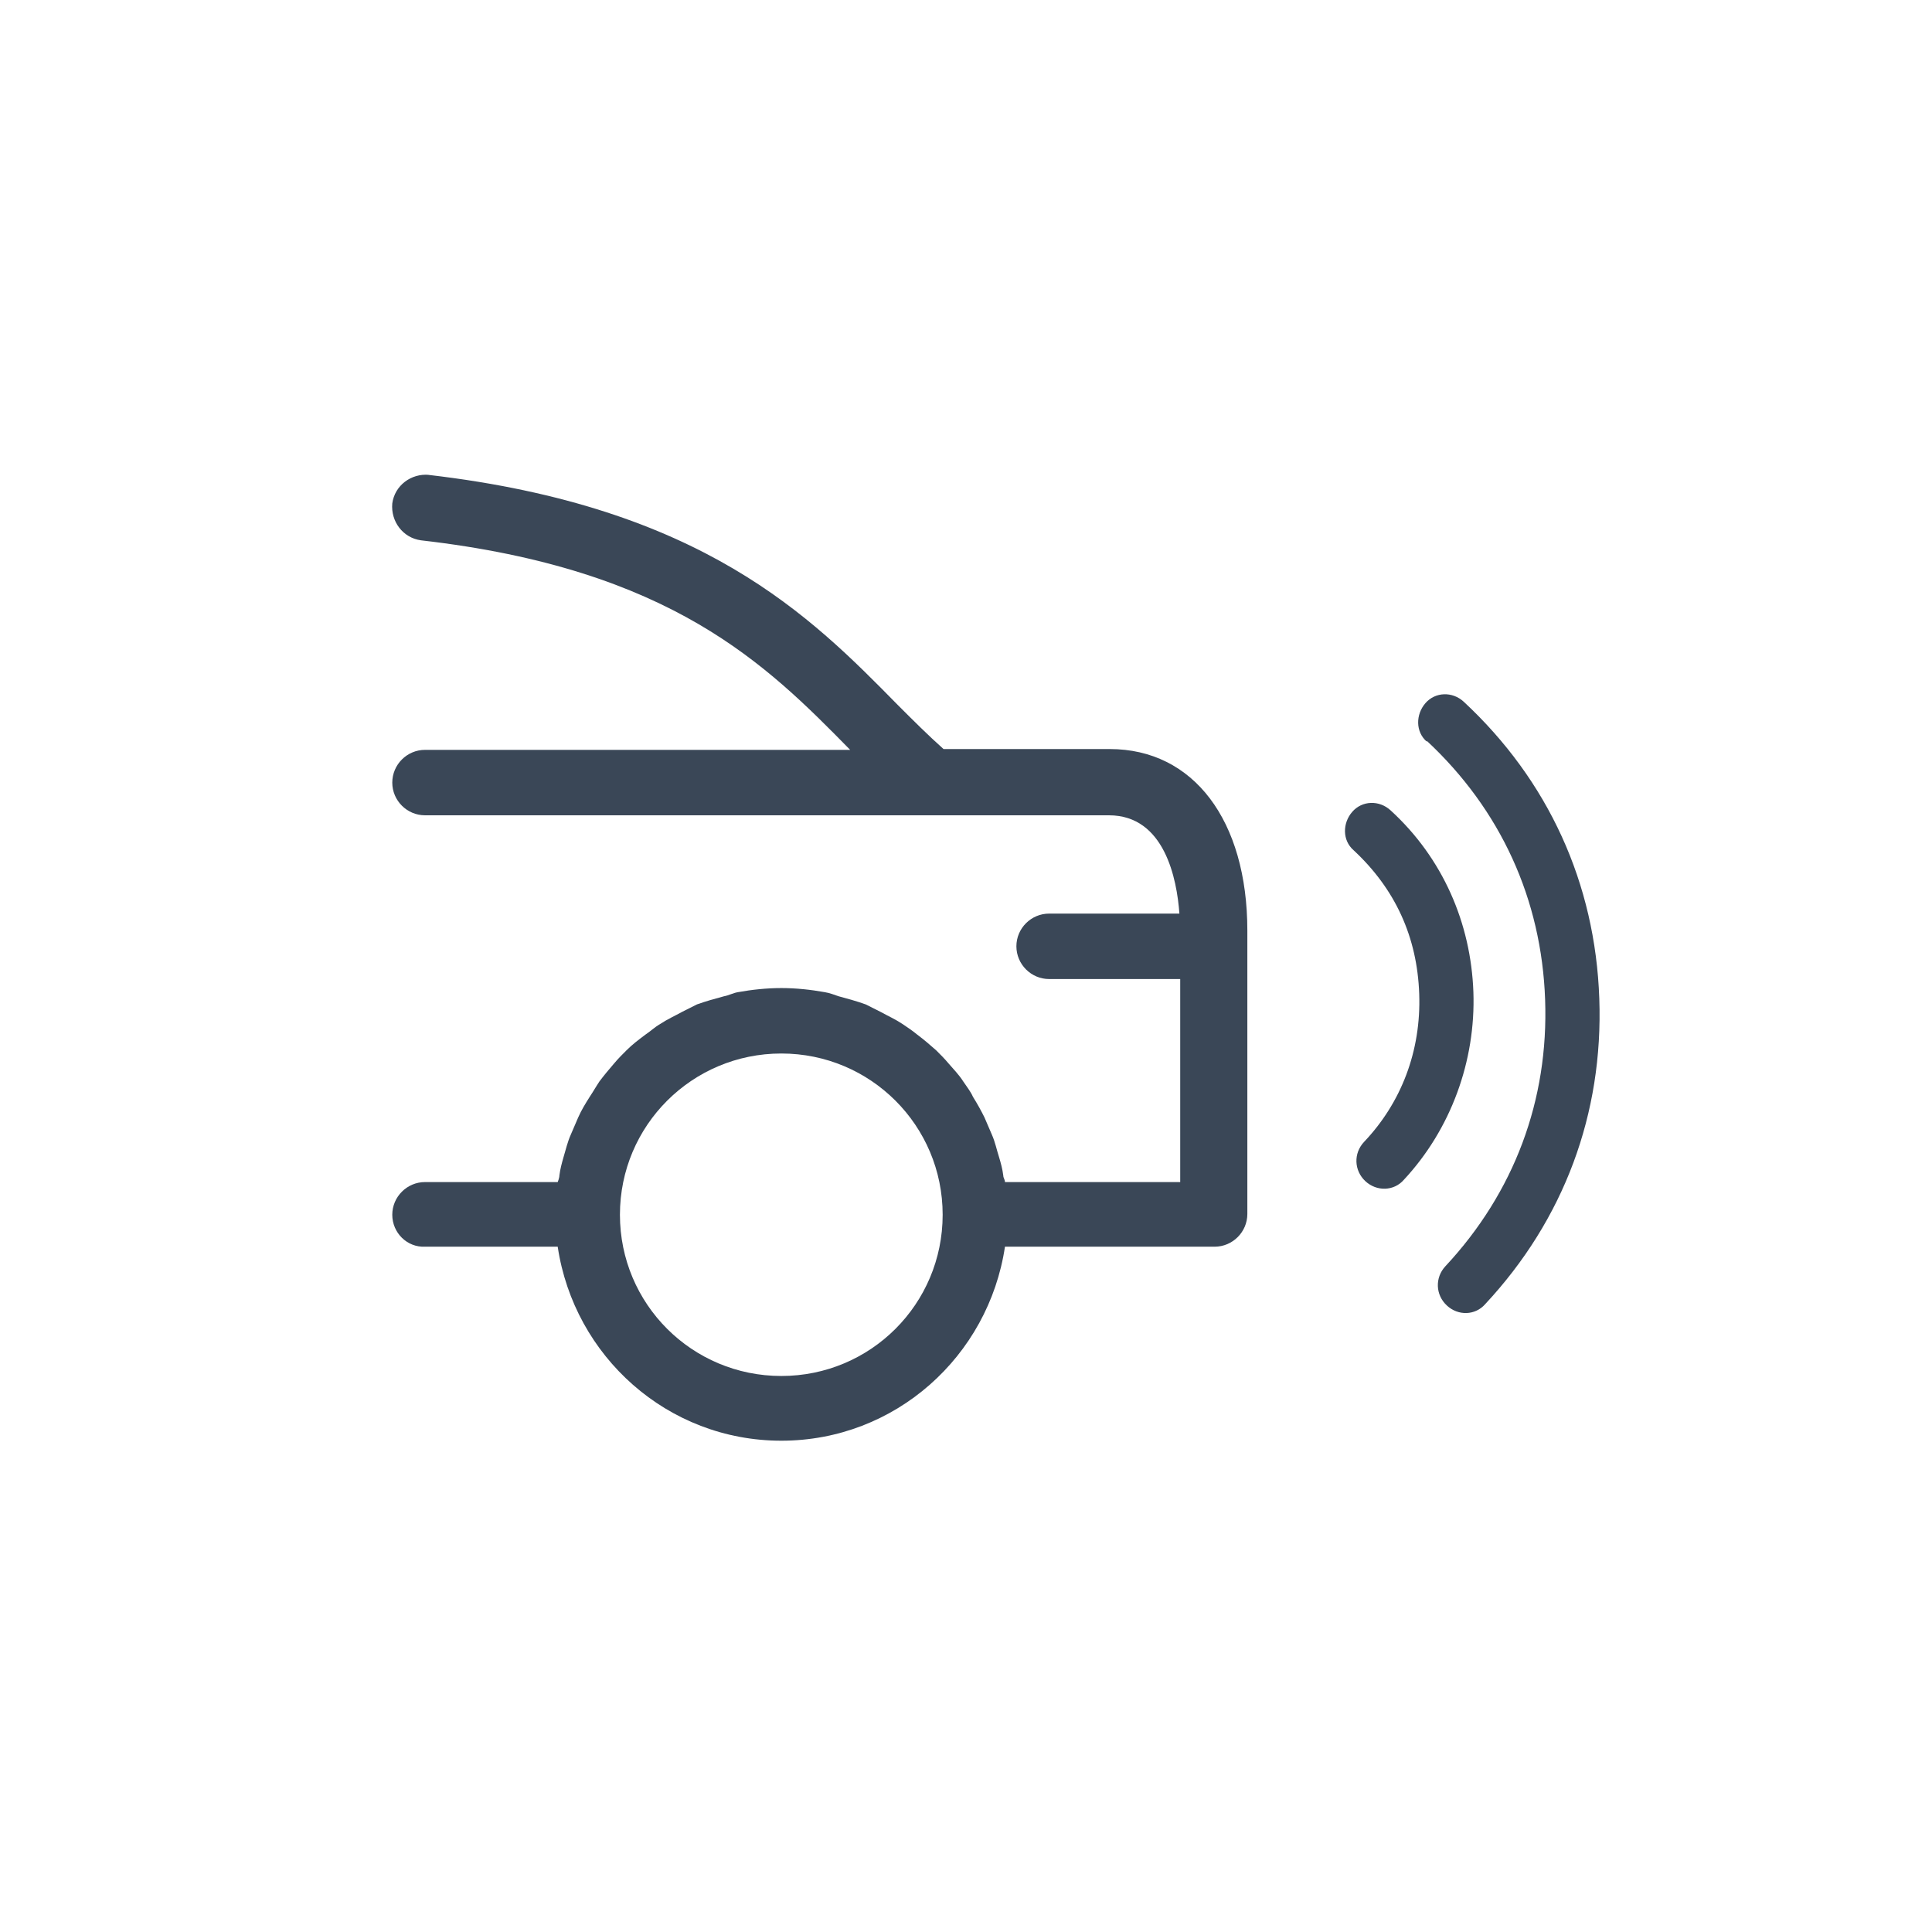
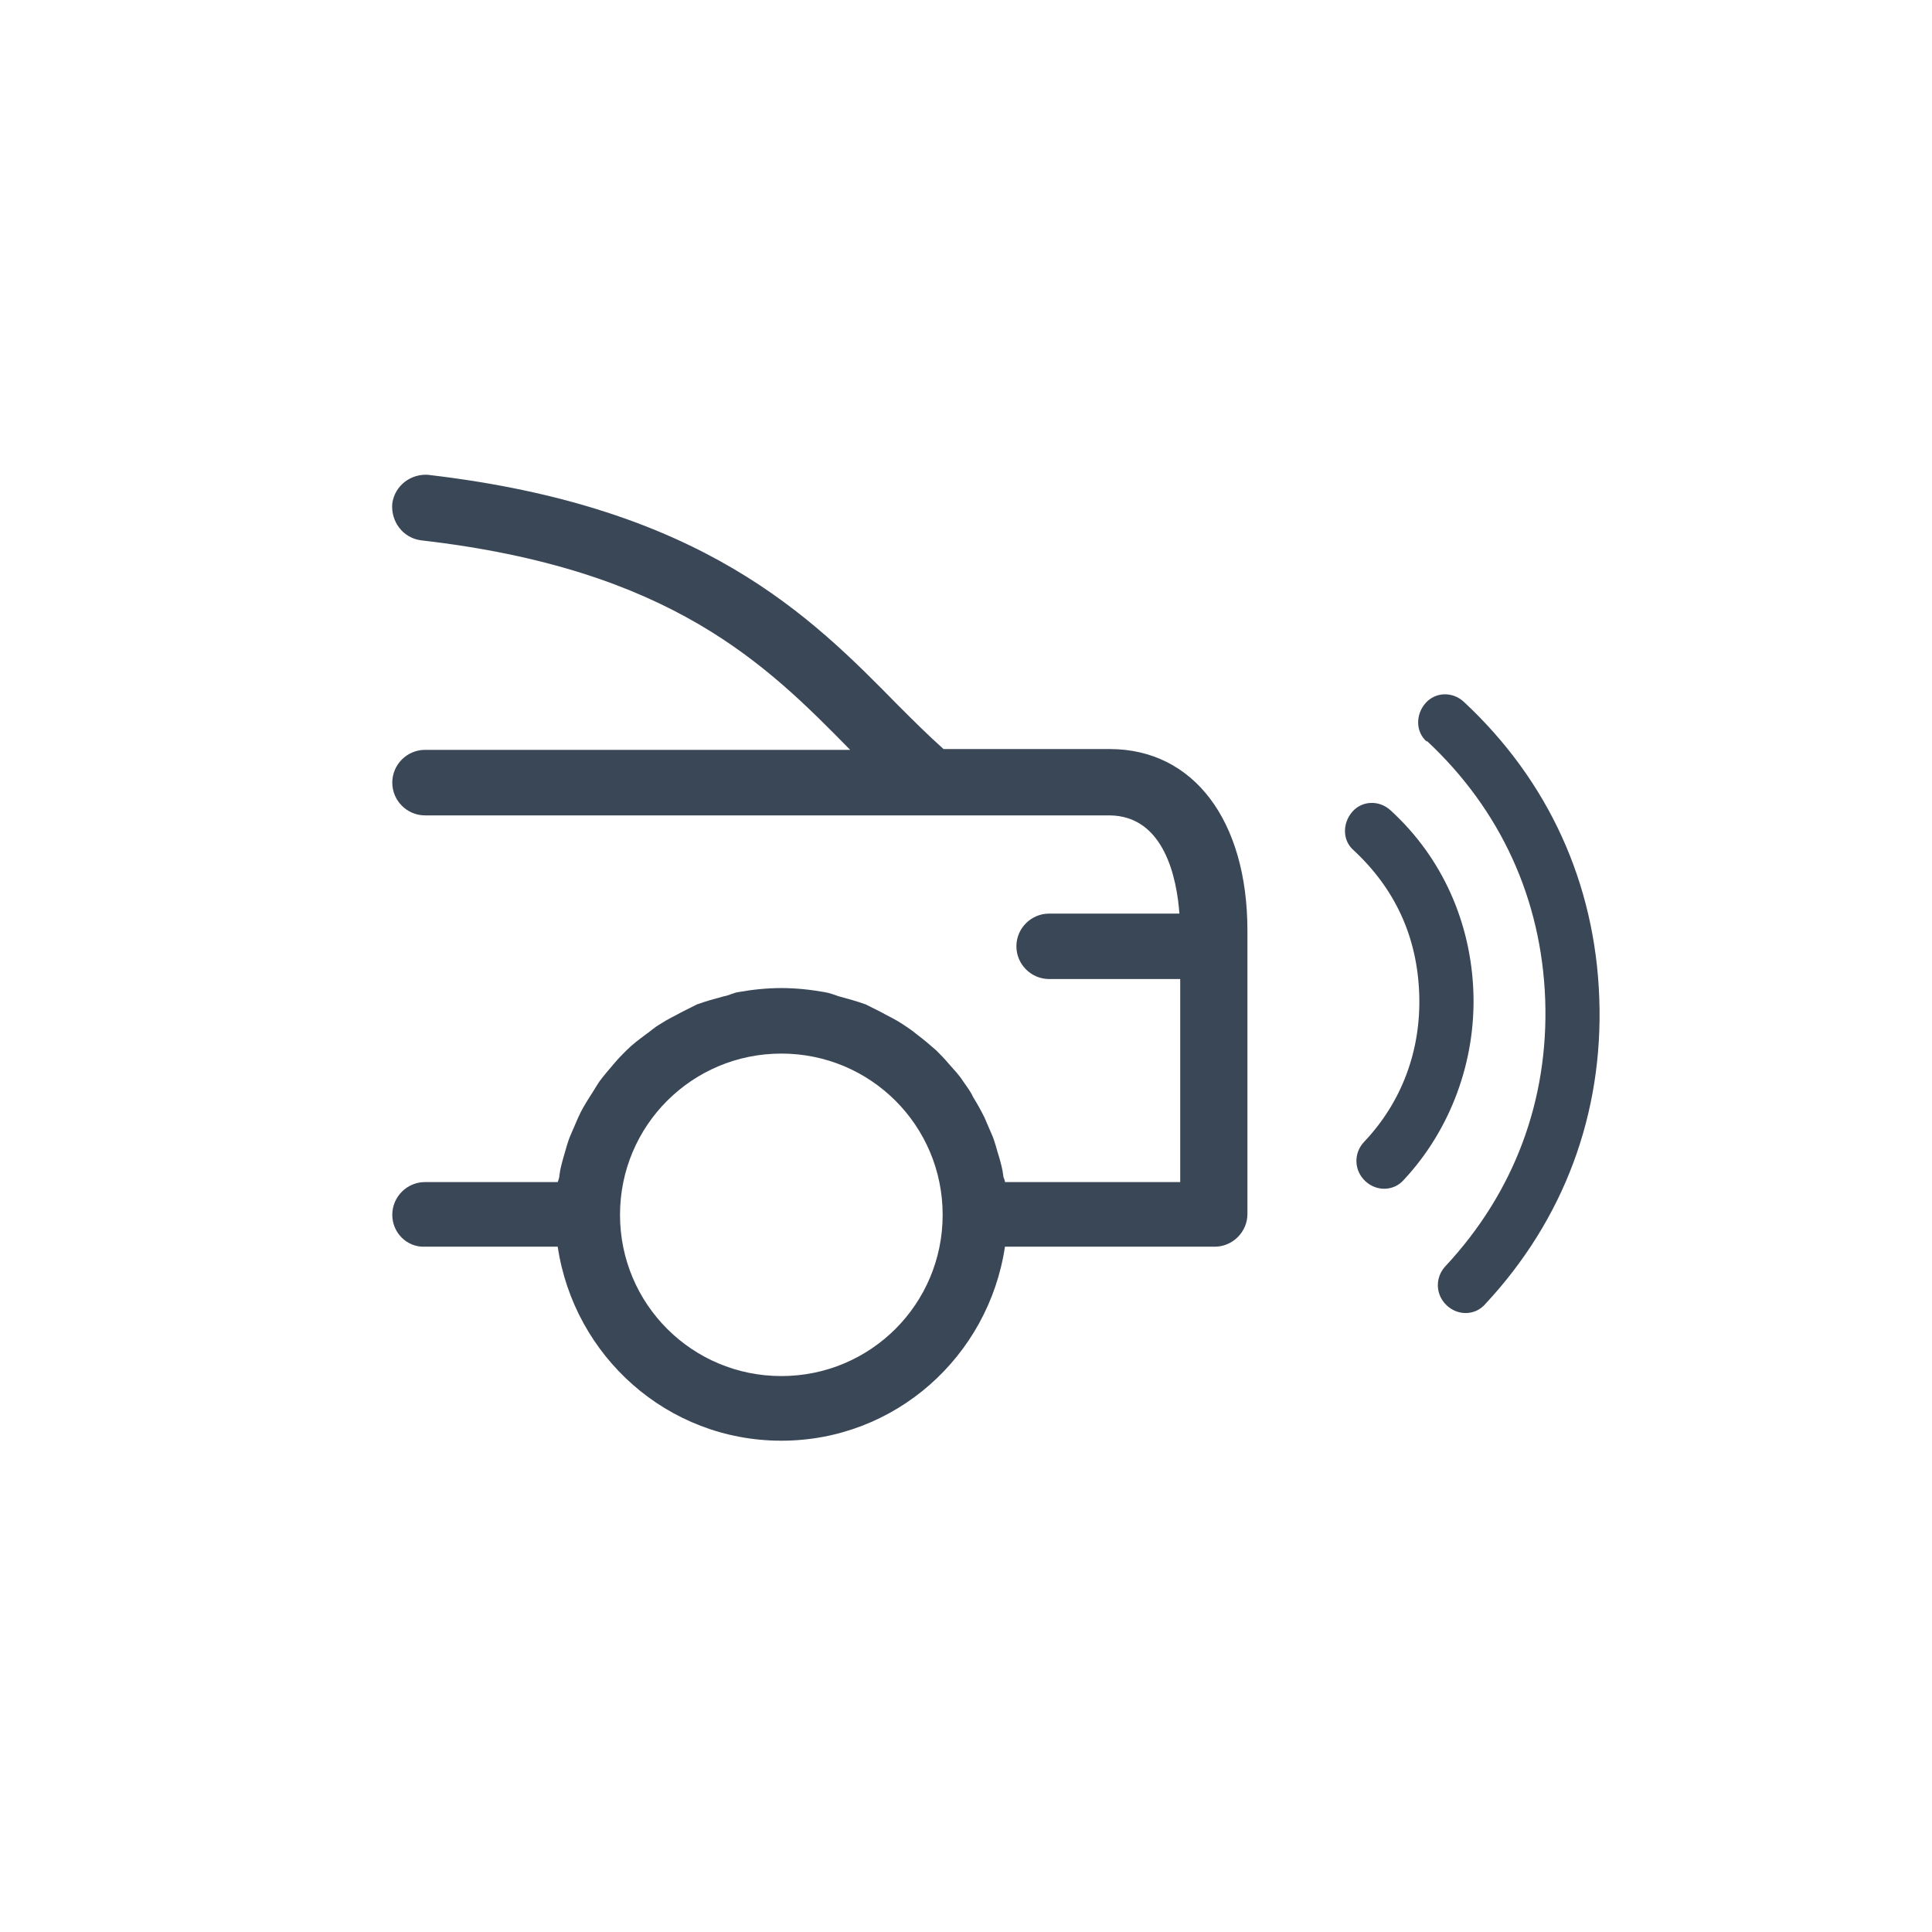
<svg xmlns="http://www.w3.org/2000/svg" width="24" height="24" viewBox="0 0 24 24" fill="none">
-   <path fill-rule="evenodd" clip-rule="evenodd" d="M5.26 5.899H5.321C8.729 6.295 10.072 7.658 11.151 8.756C11.344 8.949 11.527 9.132 11.721 9.305H13.786C14.824 9.305 15.495 10.189 15.495 11.562V15.08C15.495 15.304 15.312 15.487 15.088 15.487H12.484C12.28 16.849 11.12 17.897 9.706 17.897C8.292 17.897 7.132 16.849 6.928 15.487H5.28C5.056 15.497 4.873 15.314 4.873 15.09C4.873 14.867 5.056 14.684 5.28 14.684H6.928C6.928 14.684 6.949 14.633 6.949 14.602C6.959 14.521 6.979 14.45 6.999 14.379C7.03 14.277 7.05 14.185 7.091 14.094C7.122 14.023 7.152 13.952 7.183 13.88C7.223 13.789 7.274 13.707 7.325 13.626C7.366 13.565 7.406 13.494 7.447 13.433C7.508 13.352 7.569 13.28 7.63 13.209C7.681 13.148 7.732 13.098 7.783 13.047C7.854 12.975 7.936 12.914 8.017 12.853C8.078 12.813 8.129 12.762 8.2 12.721C8.292 12.66 8.383 12.62 8.475 12.569C8.536 12.538 8.597 12.508 8.658 12.477C8.77 12.437 8.882 12.406 8.994 12.376C9.055 12.365 9.106 12.335 9.167 12.325C9.34 12.294 9.523 12.274 9.706 12.274C9.889 12.274 10.072 12.294 10.245 12.325C10.306 12.335 10.357 12.355 10.418 12.376C10.53 12.406 10.642 12.437 10.754 12.477C10.815 12.508 10.876 12.538 10.937 12.569C11.029 12.62 11.12 12.66 11.212 12.721C11.273 12.762 11.334 12.803 11.395 12.853C11.476 12.914 11.548 12.975 11.629 13.047C11.68 13.098 11.731 13.148 11.782 13.209C11.843 13.28 11.914 13.352 11.965 13.433C12.005 13.494 12.056 13.555 12.087 13.626C12.138 13.707 12.189 13.799 12.229 13.88C12.26 13.952 12.29 14.023 12.321 14.094C12.362 14.185 12.382 14.287 12.412 14.379C12.433 14.45 12.453 14.521 12.463 14.602C12.463 14.633 12.484 14.653 12.484 14.684H14.661V12.162H13.033C12.809 12.162 12.626 11.979 12.626 11.755C12.626 11.532 12.809 11.349 13.033 11.349H14.651C14.62 10.921 14.468 10.128 13.776 10.128H5.28C5.056 10.128 4.873 9.945 4.873 9.722C4.873 9.498 5.056 9.315 5.28 9.315H10.561C9.523 8.258 8.343 7.068 5.229 6.712C5.005 6.681 4.853 6.478 4.873 6.254C4.903 6.031 5.107 5.878 5.331 5.899H5.26ZM9.706 13.087C8.597 13.087 7.701 13.982 7.701 15.09C7.701 16.199 8.597 17.093 9.706 17.093C10.815 17.093 11.71 16.199 11.71 15.09C11.71 13.982 10.815 13.087 9.706 13.087Z" fill="#3A4757" />
-   <path d="M17.724 9.203C18.642 10.058 19.15 11.171 19.194 12.418C19.239 13.665 18.811 14.812 17.955 15.73C17.824 15.871 17.831 16.085 17.973 16.217C18.114 16.349 18.328 16.341 18.45 16.2C19.428 15.151 19.918 13.836 19.867 12.404C19.817 10.972 19.234 9.695 18.184 8.718C18.043 8.587 17.829 8.594 17.707 8.735C17.585 8.876 17.583 9.091 17.724 9.213L17.724 9.203Z" fill="#3A4757" />
-   <path d="M17.276 10.068C17.134 9.936 16.92 9.944 16.798 10.085C16.676 10.225 16.674 10.44 16.815 10.562C17.33 11.041 17.605 11.636 17.63 12.347C17.655 13.058 17.405 13.701 16.944 14.186C16.812 14.327 16.82 14.541 16.961 14.673C17.102 14.804 17.317 14.797 17.439 14.656C18.022 14.03 18.333 13.181 18.303 12.323C18.272 11.466 17.922 10.659 17.276 10.068Z" fill="#3A4757" />
+   <path fill-rule="evenodd" clip-rule="evenodd" d="M5.26 5.899H5.321C8.729 6.295 10.072 7.658 11.151 8.756C11.344 8.949 11.527 9.132 11.721 9.305H13.786C14.824 9.305 15.496 10.19 15.496 11.562V15.08C15.496 15.304 15.312 15.487 15.089 15.487H12.484C12.28 16.85 11.12 17.897 9.706 17.897C8.292 17.897 7.132 16.85 6.928 15.487H5.28C5.056 15.497 4.873 15.314 4.873 15.091C4.873 14.867 5.056 14.684 5.28 14.684H6.928C6.928 14.684 6.949 14.633 6.949 14.603C6.959 14.521 6.979 14.45 6.999 14.379C7.03 14.277 7.05 14.186 7.091 14.094C7.122 14.023 7.152 13.952 7.183 13.881C7.223 13.789 7.274 13.708 7.325 13.626C7.366 13.565 7.406 13.494 7.447 13.433C7.508 13.352 7.569 13.281 7.63 13.21C7.681 13.149 7.732 13.098 7.783 13.047C7.854 12.976 7.936 12.915 8.017 12.854C8.078 12.813 8.129 12.762 8.2 12.722C8.292 12.661 8.383 12.62 8.475 12.569C8.536 12.539 8.597 12.508 8.658 12.477C8.77 12.437 8.882 12.406 8.994 12.376C9.055 12.366 9.106 12.335 9.167 12.325C9.34 12.294 9.523 12.274 9.706 12.274C9.889 12.274 10.072 12.294 10.245 12.325C10.306 12.335 10.357 12.355 10.418 12.376C10.53 12.406 10.642 12.437 10.754 12.477C10.815 12.508 10.876 12.539 10.937 12.569C11.029 12.62 11.12 12.661 11.212 12.722C11.273 12.762 11.334 12.803 11.395 12.854C11.476 12.915 11.548 12.976 11.629 13.047C11.68 13.098 11.731 13.149 11.782 13.21C11.843 13.281 11.914 13.352 11.965 13.433C12.006 13.494 12.056 13.555 12.087 13.626C12.138 13.708 12.189 13.799 12.229 13.881C12.26 13.952 12.29 14.023 12.321 14.094C12.362 14.186 12.382 14.287 12.413 14.379C12.433 14.45 12.453 14.521 12.463 14.603C12.463 14.633 12.484 14.653 12.484 14.684H14.661V12.162H13.033C12.809 12.162 12.626 11.979 12.626 11.755C12.626 11.532 12.809 11.349 13.033 11.349H14.651C14.62 10.922 14.468 10.129 13.776 10.129H5.28C5.056 10.129 4.873 9.946 4.873 9.722C4.873 9.498 5.056 9.315 5.28 9.315H10.561C9.523 8.258 8.343 7.068 5.229 6.712C5.005 6.682 4.853 6.478 4.873 6.255C4.903 6.031 5.107 5.878 5.331 5.899H5.26ZM9.706 13.088C8.597 13.088 7.702 13.982 7.702 15.091C7.702 16.199 8.597 17.094 9.706 17.094C10.815 17.094 11.71 16.199 11.71 15.091C11.71 13.982 10.815 13.088 9.706 13.088Z" fill="#3A4757" />
+   <path d="M17.724 9.203C18.642 10.058 19.15 11.172 19.195 12.418C19.239 13.665 18.811 14.812 17.955 15.73C17.824 15.871 17.831 16.086 17.973 16.217C18.114 16.349 18.328 16.341 18.45 16.2C19.428 15.151 19.918 13.836 19.867 12.404C19.817 10.972 19.234 9.696 18.185 8.719C18.043 8.587 17.829 8.595 17.707 8.736C17.585 8.876 17.583 9.091 17.724 9.213L17.724 9.203Z" fill="#3A4757" />
+   <path d="M17.276 10.068C17.134 9.936 16.92 9.944 16.798 10.085C16.676 10.226 16.674 10.44 16.815 10.562C17.33 11.041 17.605 11.636 17.63 12.347C17.655 13.059 17.405 13.701 16.944 14.186C16.812 14.327 16.82 14.542 16.961 14.673C17.102 14.805 17.317 14.797 17.439 14.656C18.022 14.031 18.333 13.181 18.303 12.324C18.272 11.466 17.922 10.659 17.276 10.068Z" fill="#3A4757" />
</svg>
